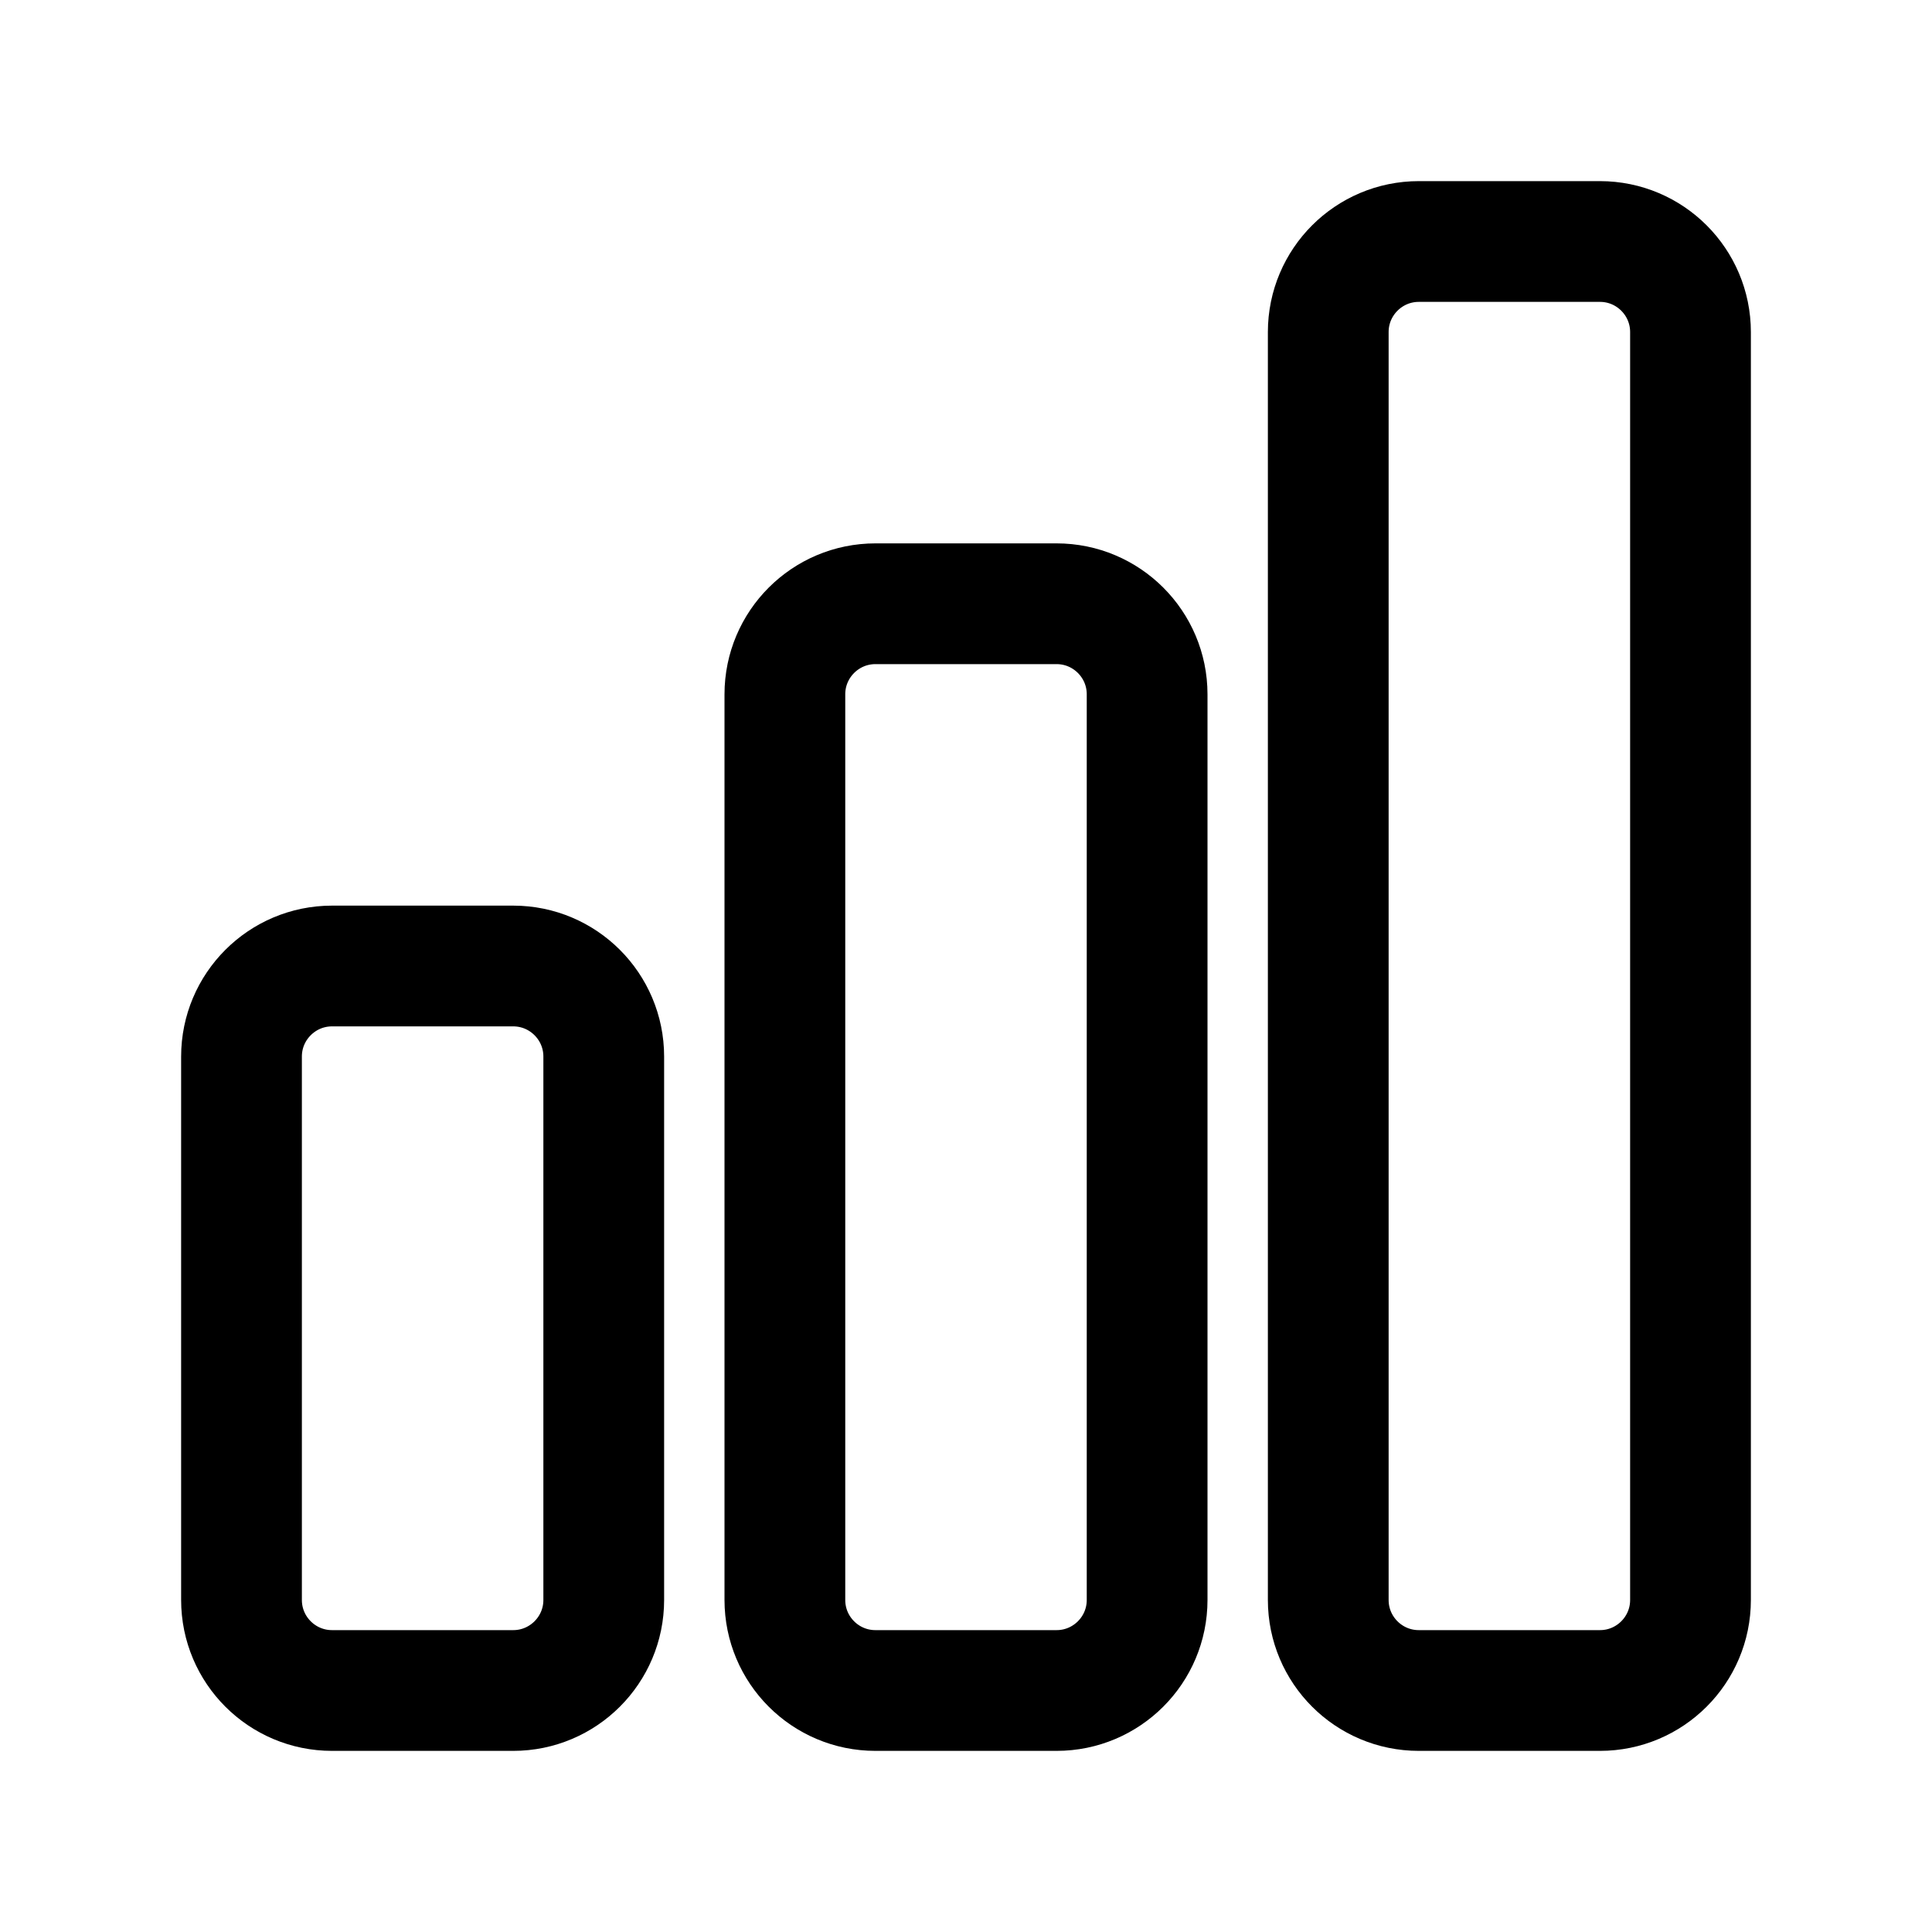
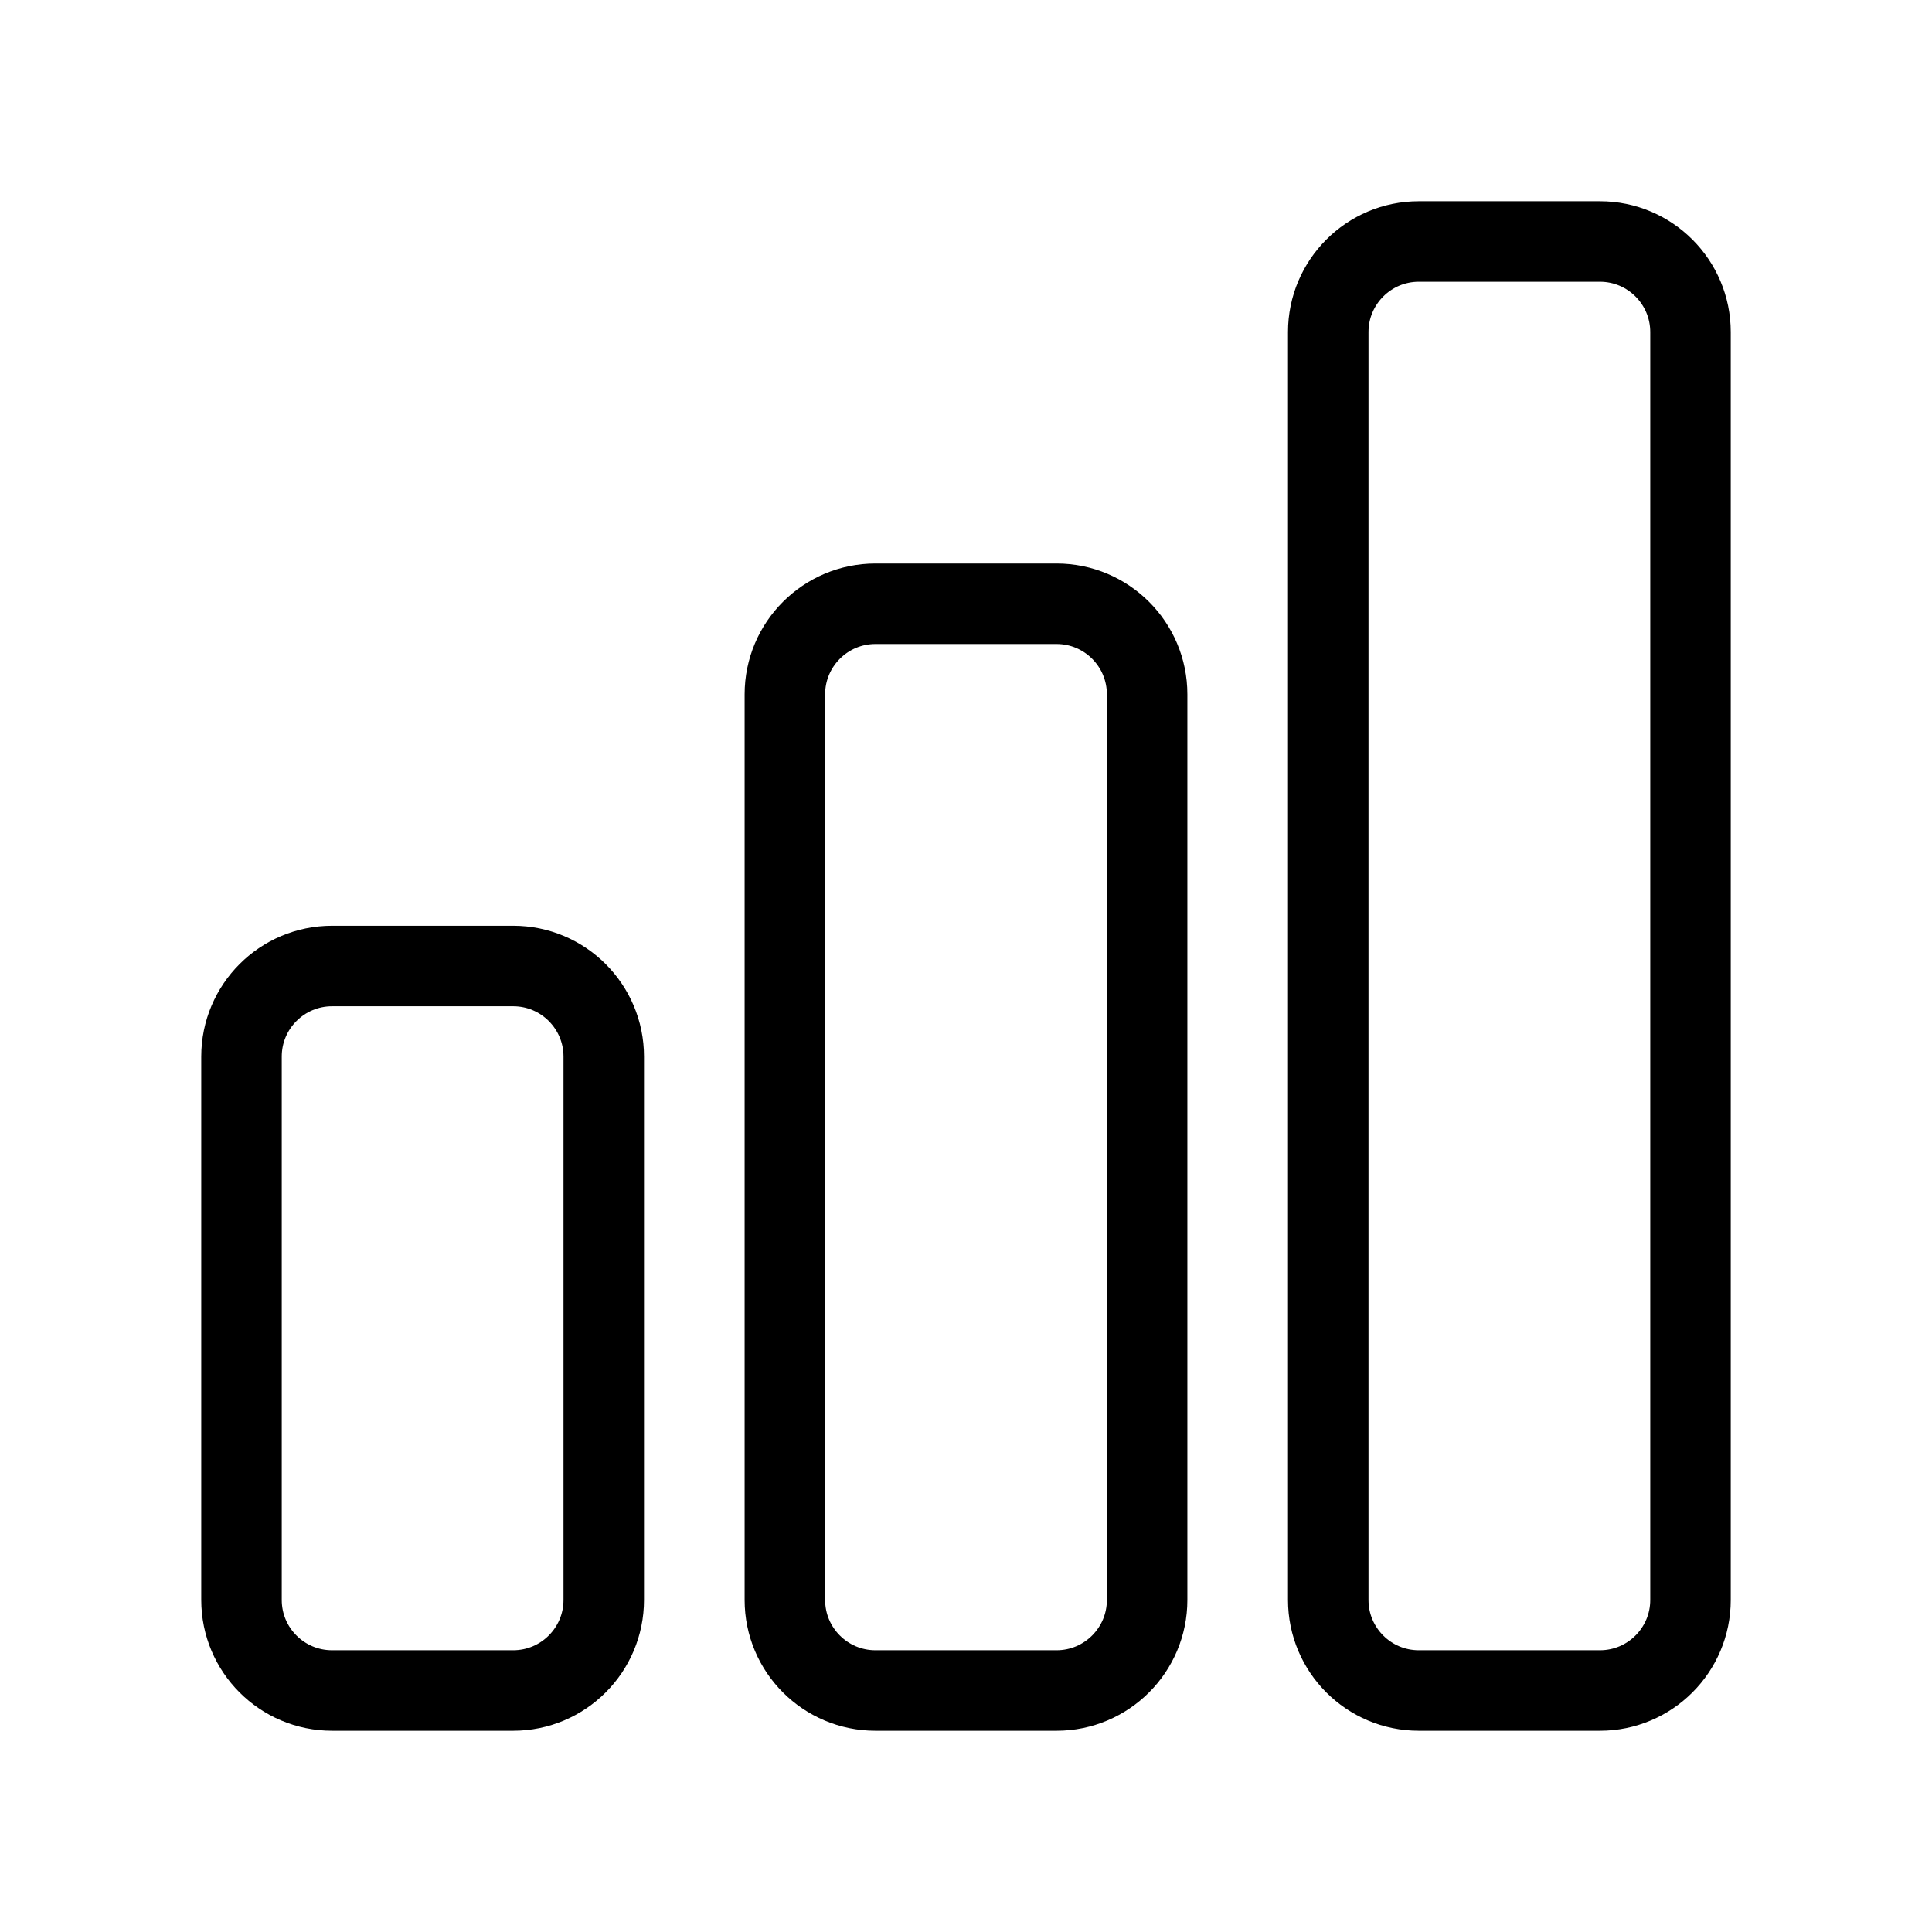
- <svg xmlns="http://www.w3.org/2000/svg" fill="none" viewBox="0 0 24 24" stroke-width="1.5" stroke="currentColor" aria-hidden="true" width="20" height="20">
-   <path stroke-linecap="round" stroke-linejoin="round" d="M3 13.125C3 12.504 3.504 12 4.125 12h2.25c.621 0 1.125.504 1.125 1.125v6.75C7.5 20.496 6.996 21 6.375 21h-2.25A1.125 1.125 0 013 19.875v-6.75zM9.75 8.625c0-.621.504-1.125 1.125-1.125h2.25c.621 0 1.125.504 1.125 1.125v11.25c0 .621-.504 1.125-1.125 1.125h-2.25a1.125 1.125 0 01-1.125-1.125V8.625zM16.5 4.125c0-.621.504-1.125 1.125-1.125h2.25C20.496 3 21 3.504 21 4.125v15.75c0 .621-.504 1.125-1.125 1.125h-2.25a1.125 1.125 0 01-1.125-1.125V4.125z" />
+ <svg xmlns="http://www.w3.org/2000/svg" fill="none" viewBox="0 0 24 24" strokeWidth="1.5" stroke="currentColor" aria-hidden="true" width="20" height="20">
+   <path strokeLinecap="round" strokeLinejoin="round" d="M3 13.125C3 12.504 3.504 12 4.125 12h2.25c.621 0 1.125.504 1.125 1.125v6.75C7.5 20.496 6.996 21 6.375 21h-2.25A1.125 1.125 0 013 19.875v-6.75zM9.75 8.625c0-.621.504-1.125 1.125-1.125h2.25c.621 0 1.125.504 1.125 1.125v11.25c0 .621-.504 1.125-1.125 1.125h-2.25a1.125 1.125 0 01-1.125-1.125V8.625zM16.5 4.125c0-.621.504-1.125 1.125-1.125h2.25C20.496 3 21 3.504 21 4.125v15.75c0 .621-.504 1.125-1.125 1.125h-2.25a1.125 1.125 0 01-1.125-1.125V4.125z" />
</svg>
